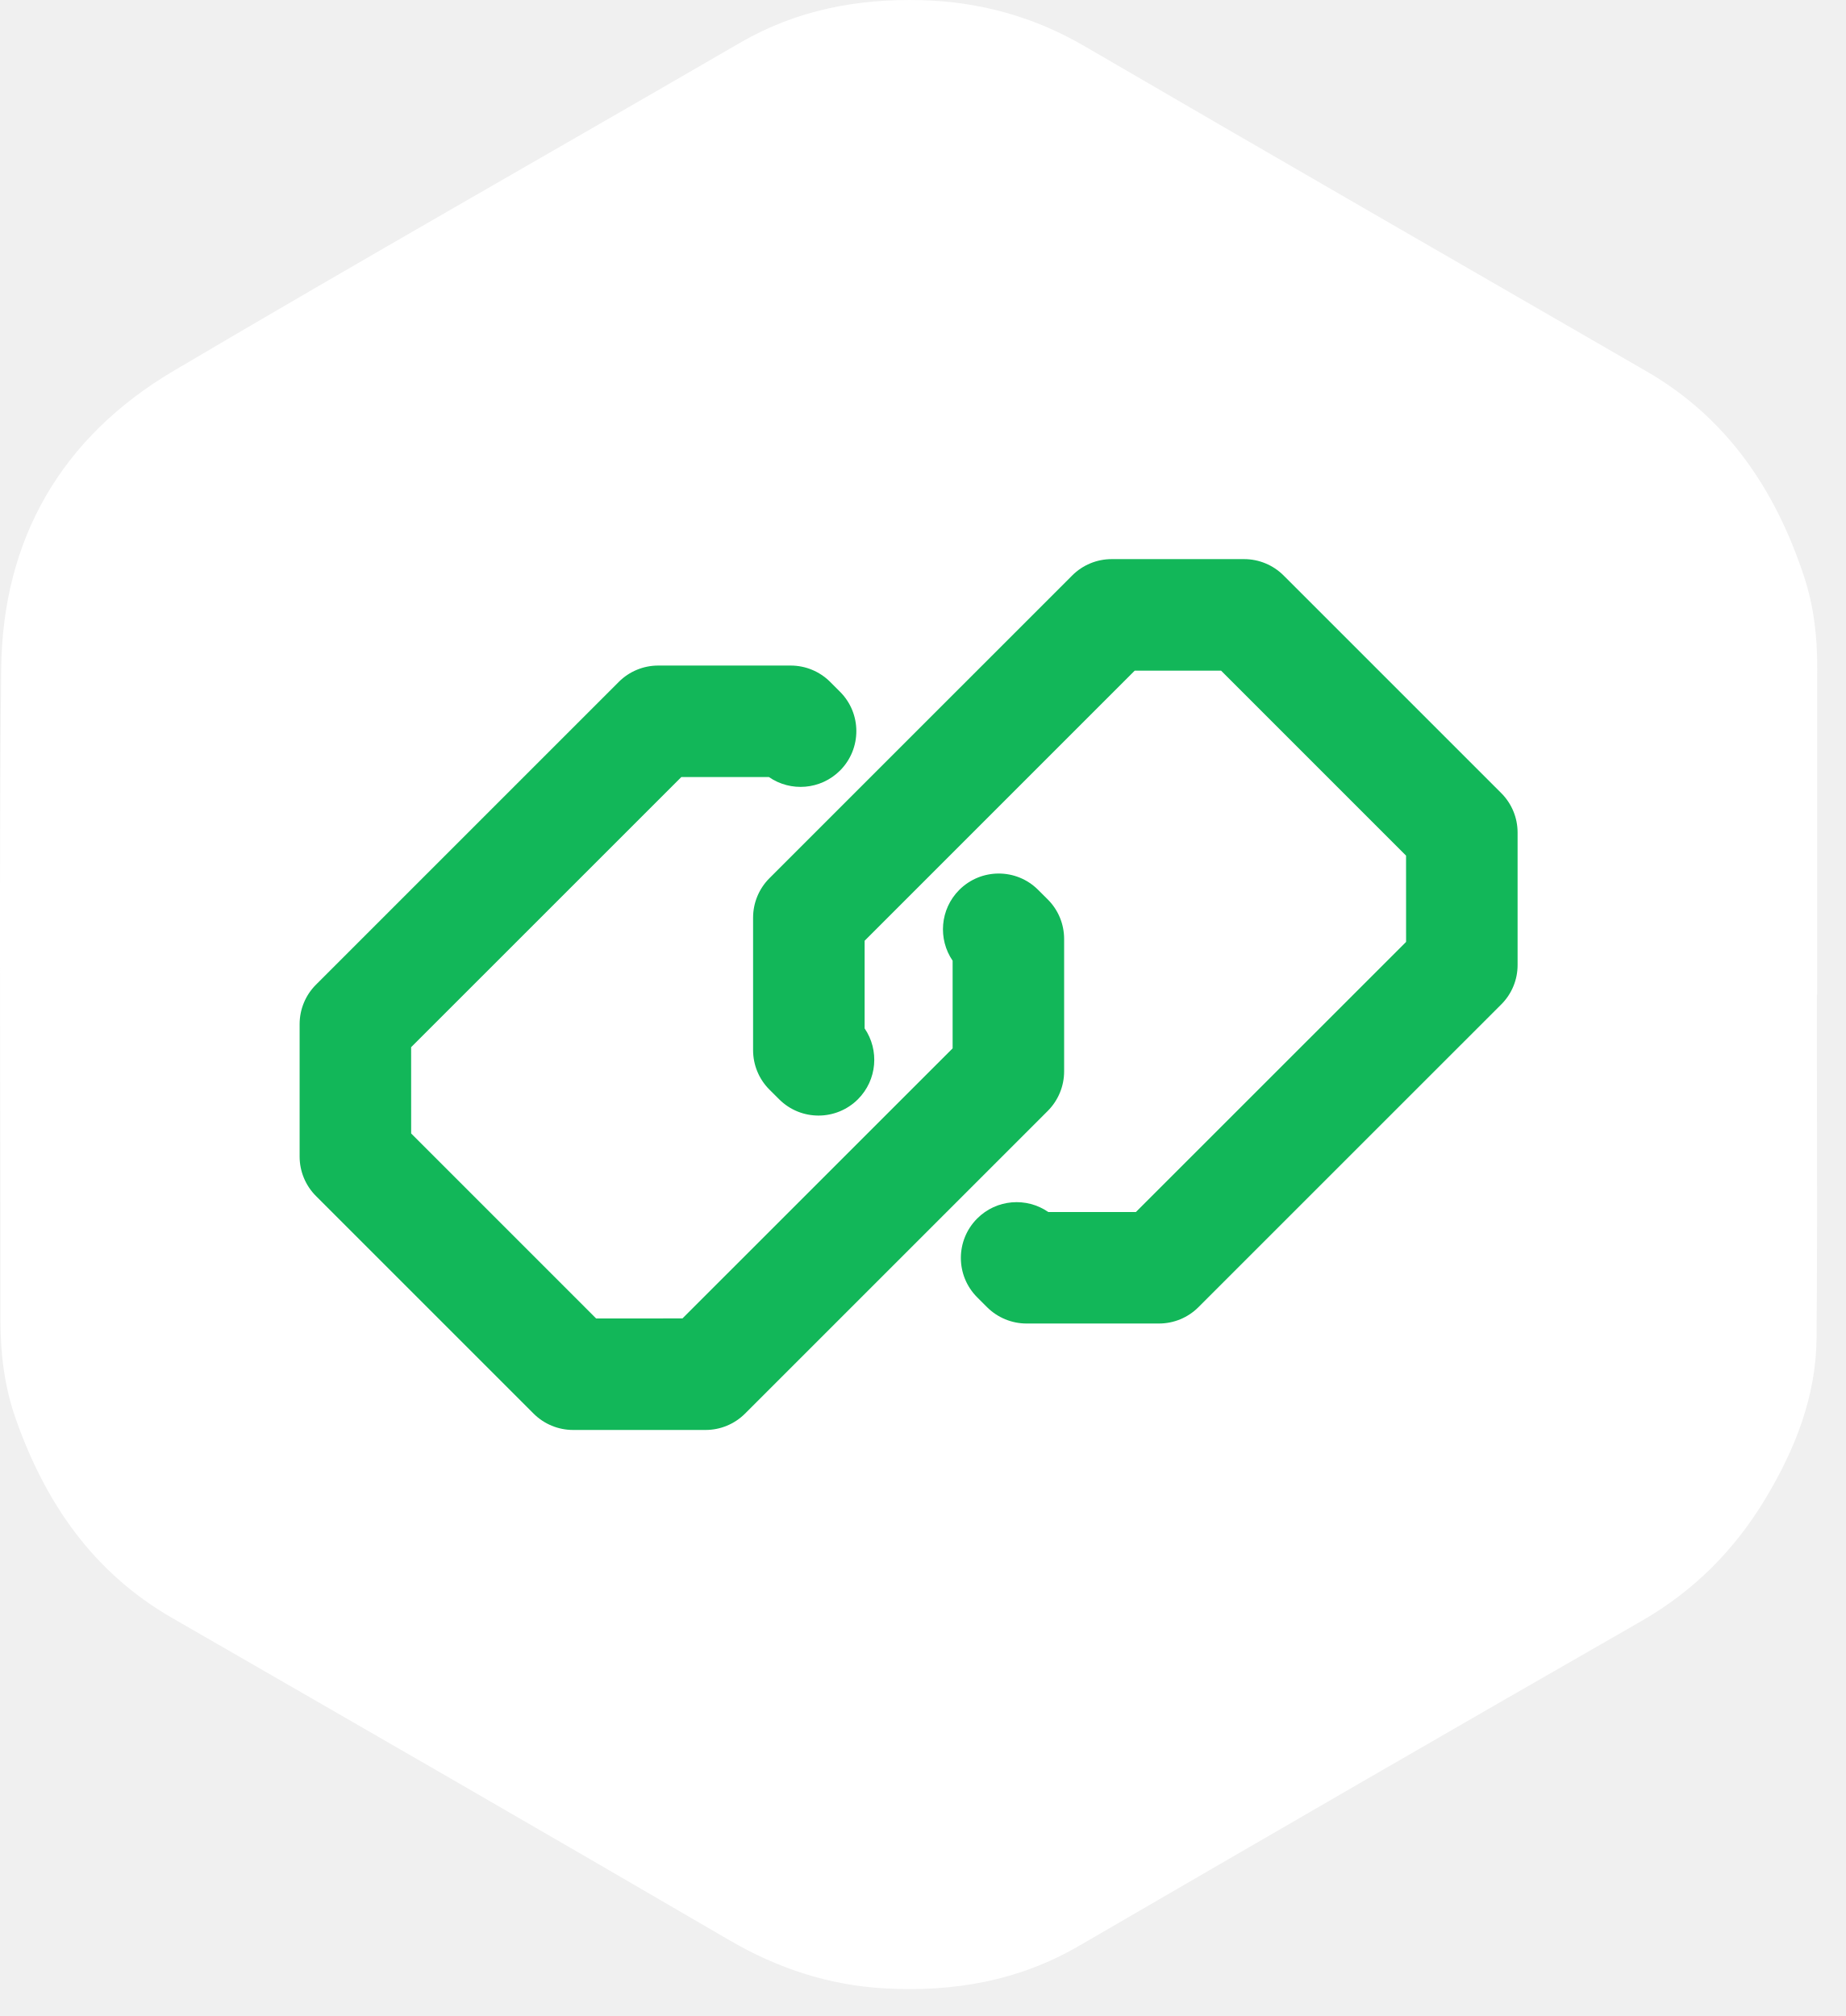
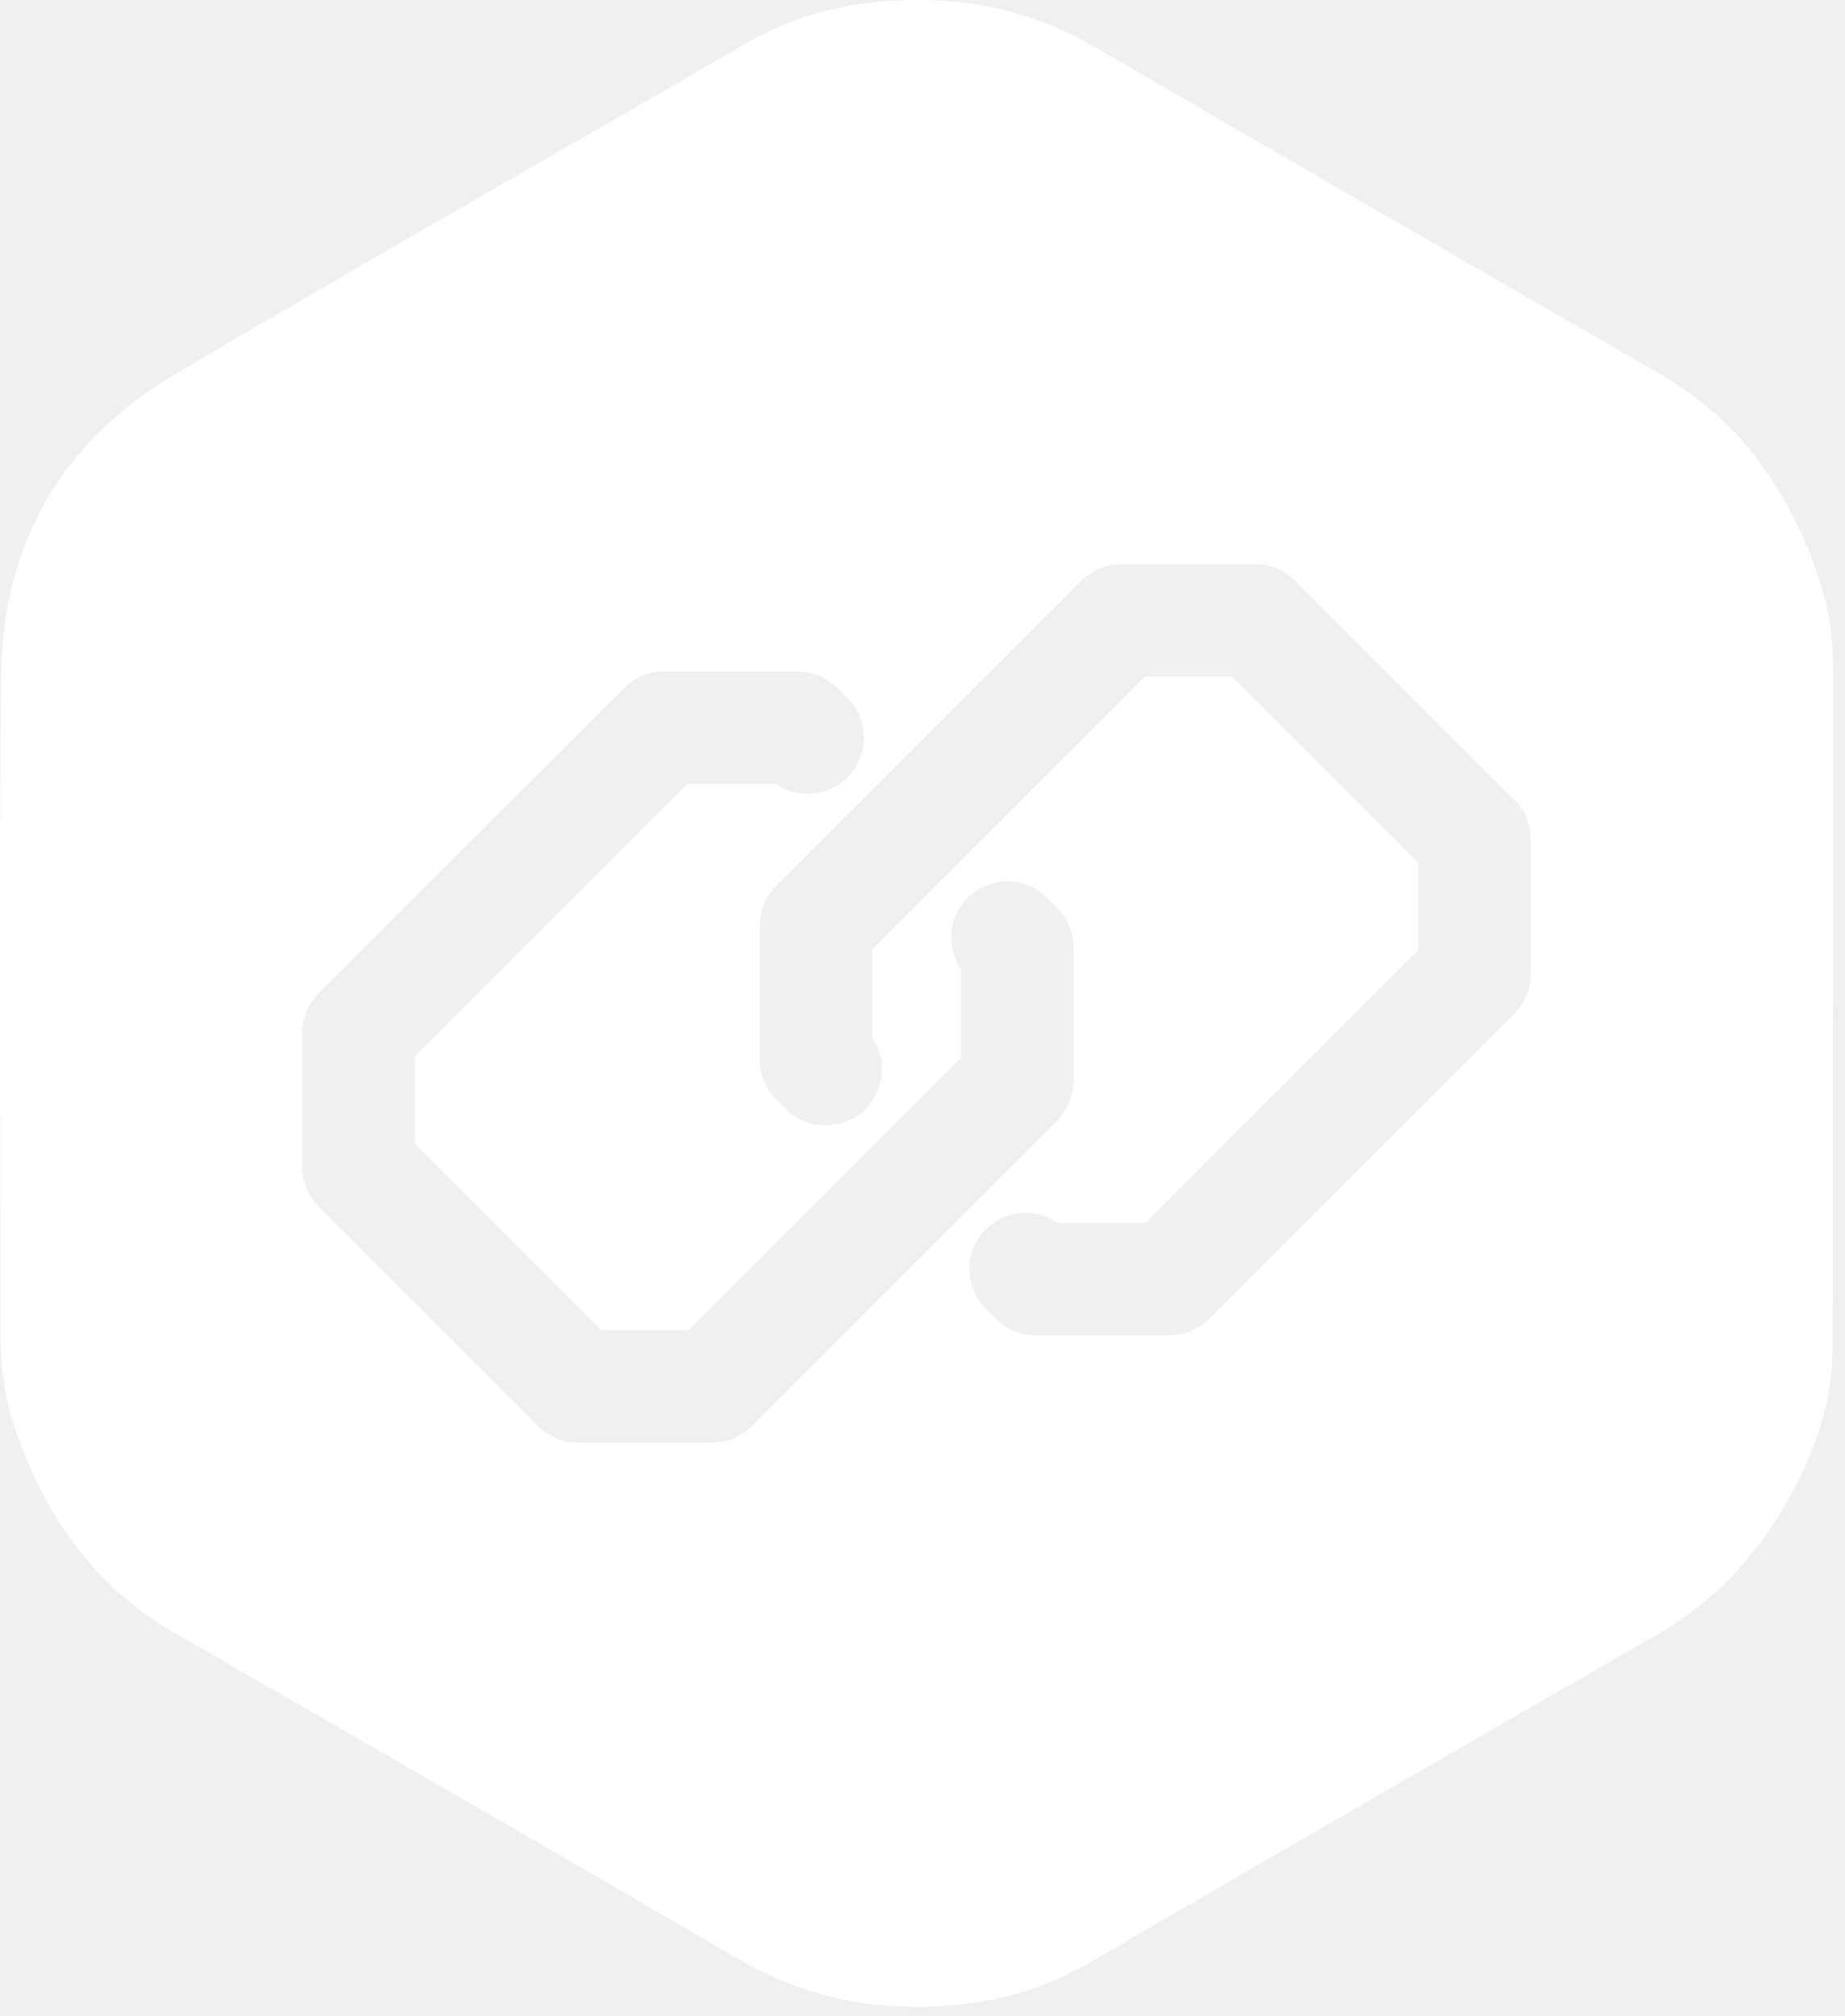
- <svg xmlns="http://www.w3.org/2000/svg" width="54" height="59" viewBox="0 0 54 59" fill="none">
-   <rect x="6" y="15" width="43" height="28" fill="#12B759" />
-   <path fill-rule="evenodd" clip-rule="evenodd" d="M52.789 16.86C53.077 17.727 53.181 18.625 53.178 19.539C53.174 22.132 53.175 24.727 53.175 27.321C53.176 27.917 53.176 28.514 53.176 29.111H53.167C53.167 30.087 53.169 31.062 53.171 32.038C53.175 34.414 53.179 36.789 53.159 39.164C53.144 40.872 52.531 42.415 51.662 43.861C50.76 45.359 49.575 46.556 48.04 47.438C42.536 50.59 37.049 53.771 31.564 56.954C29.803 57.977 27.901 58.302 25.901 58.192C24.265 58.103 22.764 57.61 21.34 56.779C15.917 53.616 10.475 50.483 5.034 47.349C2.722 46.018 1.324 43.979 0.459 41.519C0.135 40.596 0.013 39.637 0.014 38.658C0.016 36.601 0.011 34.543 0.007 32.486C-0.002 28.183 -0.011 23.879 0.035 19.576C0.075 15.771 1.8 12.794 5.077 10.856C10.575 7.609 16.131 4.458 21.653 1.254C23.305 0.294 25.089 -0.045 26.965 0.005C28.668 0.051 30.253 0.486 31.74 1.353C37.211 4.541 42.7 7.7 48.182 10.867C50.543 12.231 51.951 14.33 52.789 16.86ZM35.07 38.256L43.933 29.394C44.239 29.089 44.411 28.673 44.41 28.241L44.41 24.365C44.41 23.931 44.238 23.517 43.932 23.211L37.562 16.841C37.256 16.536 36.841 16.363 36.408 16.363H32.531C32.097 16.363 31.683 16.535 31.377 16.841L22.516 25.702C22.21 26.008 22.038 26.423 22.038 26.856V30.733C22.038 31.168 22.21 31.583 22.517 31.889L22.8 32.171C23.438 32.809 24.471 32.806 25.108 32.169C25.67 31.605 25.735 30.732 25.302 30.097V27.532L33.206 19.627H35.733L41.146 25.041L41.147 27.566L33.24 35.471H30.677C30.04 35.03 29.16 35.094 28.595 35.662C27.959 36.299 27.959 37.333 28.598 37.969L28.887 38.258C29.193 38.562 29.608 38.734 30.04 38.734H33.916C34.349 38.734 34.764 38.562 35.07 38.256ZM20.648 41.849C21.081 41.849 21.495 41.677 21.802 41.371L30.663 32.51C30.968 32.203 31.14 31.788 31.14 31.355V27.478C31.14 27.044 30.968 26.628 30.66 26.322L30.377 26.04C29.739 25.404 28.705 25.407 28.069 26.046C27.508 26.61 27.444 27.482 27.877 28.116V30.681L19.971 38.585L17.445 38.586L12.032 33.172L12.031 30.647L19.938 22.741H22.501C23.137 23.181 24.016 23.117 24.583 22.55C25.219 21.912 25.219 20.879 24.58 20.243L24.291 19.954C23.985 19.649 23.57 19.478 23.138 19.478H19.262C18.829 19.478 18.415 19.649 18.108 19.956L9.246 28.818C8.94 29.124 8.768 29.539 8.768 29.972L8.768 33.848C8.768 34.281 8.94 34.696 9.246 35.002L15.616 41.372C15.922 41.677 16.337 41.849 16.77 41.849L20.648 41.849Z" fill="white" />
+ <svg xmlns="http://www.w3.org/2000/svg" width="97" height="106" viewBox="0 0 97 106" fill="none">
+   <path fill-rule="evenodd" clip-rule="evenodd" d="M95.684 30.56C96.205 32.132 96.394 33.758 96.39 35.416C96.381 40.116 96.383 44.819 96.384 49.521C96.385 50.602 96.385 51.684 96.385 52.765H96.37C96.37 54.534 96.373 56.303 96.376 58.072C96.383 62.377 96.391 66.683 96.354 70.988C96.327 74.083 95.216 76.881 93.64 79.502C92.007 82.217 89.859 84.387 87.076 85.984C77.1 91.698 67.154 97.464 57.212 103.234C54.02 105.088 50.572 105.676 46.948 105.477C43.982 105.315 41.261 104.423 38.679 102.917C28.851 97.182 18.986 91.504 9.125 85.823C4.933 83.411 2.4 79.715 0.832 75.257C0.244 73.582 0.024 71.846 0.025 70.071C0.028 66.341 0.021 62.612 0.013 58.883C-0.003 51.083 -0.019 43.283 0.063 35.483C0.137 28.586 3.262 23.191 9.203 19.678C19.168 13.792 29.238 8.08 39.248 2.273C42.242 0.534 45.475 -0.081 48.877 0.008C51.964 0.092 54.836 0.88 57.531 2.453C67.447 8.231 77.396 13.956 87.334 19.697C91.614 22.17 94.166 25.973 95.684 30.56H95.684ZM63.566 69.342L79.631 53.279C80.186 52.725 80.498 51.973 80.497 51.189L80.496 44.163C80.496 43.377 80.185 42.626 79.63 42.071L68.085 30.526C67.53 29.972 66.777 29.66 65.993 29.66H58.964C58.178 29.66 57.427 29.971 56.872 30.526L40.811 46.587C40.258 47.142 39.945 47.894 39.945 48.679V55.707C39.945 56.493 40.258 57.246 40.814 57.801L41.327 58.313C42.483 59.468 44.355 59.464 45.51 58.308C46.529 57.286 46.647 55.704 45.861 54.553V49.903L60.189 35.576H64.769L74.58 45.389L74.581 49.965L60.25 64.294H55.605C54.449 63.494 52.856 63.611 51.831 64.639C50.678 65.795 50.679 67.668 51.836 68.822L52.36 69.344C52.915 69.897 53.666 70.208 54.449 70.208H61.475C62.26 70.208 63.012 69.897 63.566 69.342L63.566 69.342ZM37.425 75.854C38.211 75.854 38.962 75.543 39.517 74.988L55.578 58.926C56.132 58.371 56.444 57.618 56.444 56.834V49.806C56.444 49.02 56.132 48.266 55.573 47.711L55.06 47.2C53.904 46.046 52.03 46.051 50.877 47.209C49.86 48.232 49.744 49.812 50.528 50.962V55.611L36.2 69.938L31.621 69.94L21.809 60.127L21.808 55.55L36.139 41.219H40.784C41.938 42.018 43.531 41.901 44.558 40.874C45.712 39.718 45.711 37.845 44.554 36.691L44.029 36.168C43.474 35.616 42.723 35.305 41.94 35.305H34.915C34.129 35.305 33.378 35.616 32.823 36.171L16.758 52.234C16.205 52.789 15.892 53.541 15.892 54.326L15.893 61.351C15.893 62.137 16.205 62.888 16.759 63.443L28.305 74.989C28.859 75.543 29.612 75.855 30.396 75.855L37.425 75.854Z" fill="white" />
</svg>
